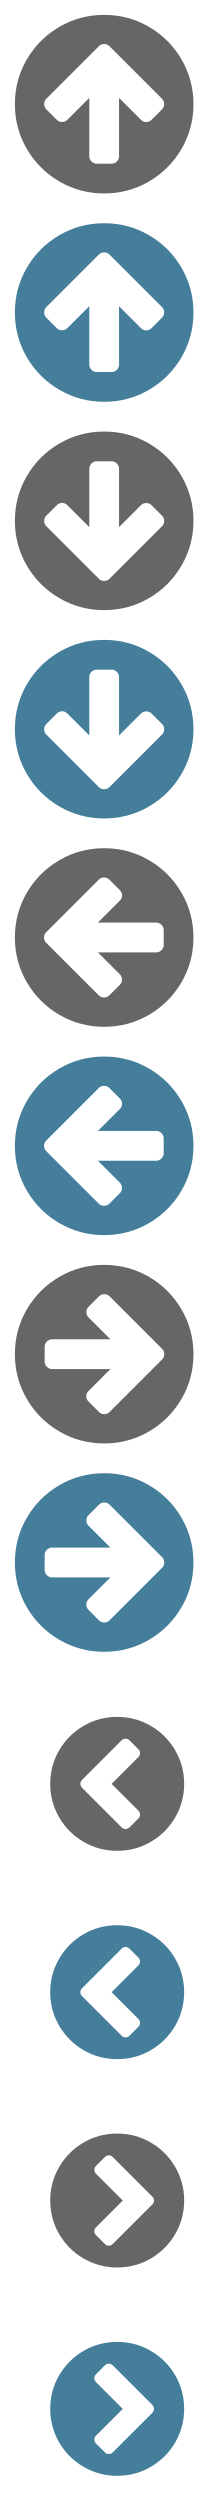
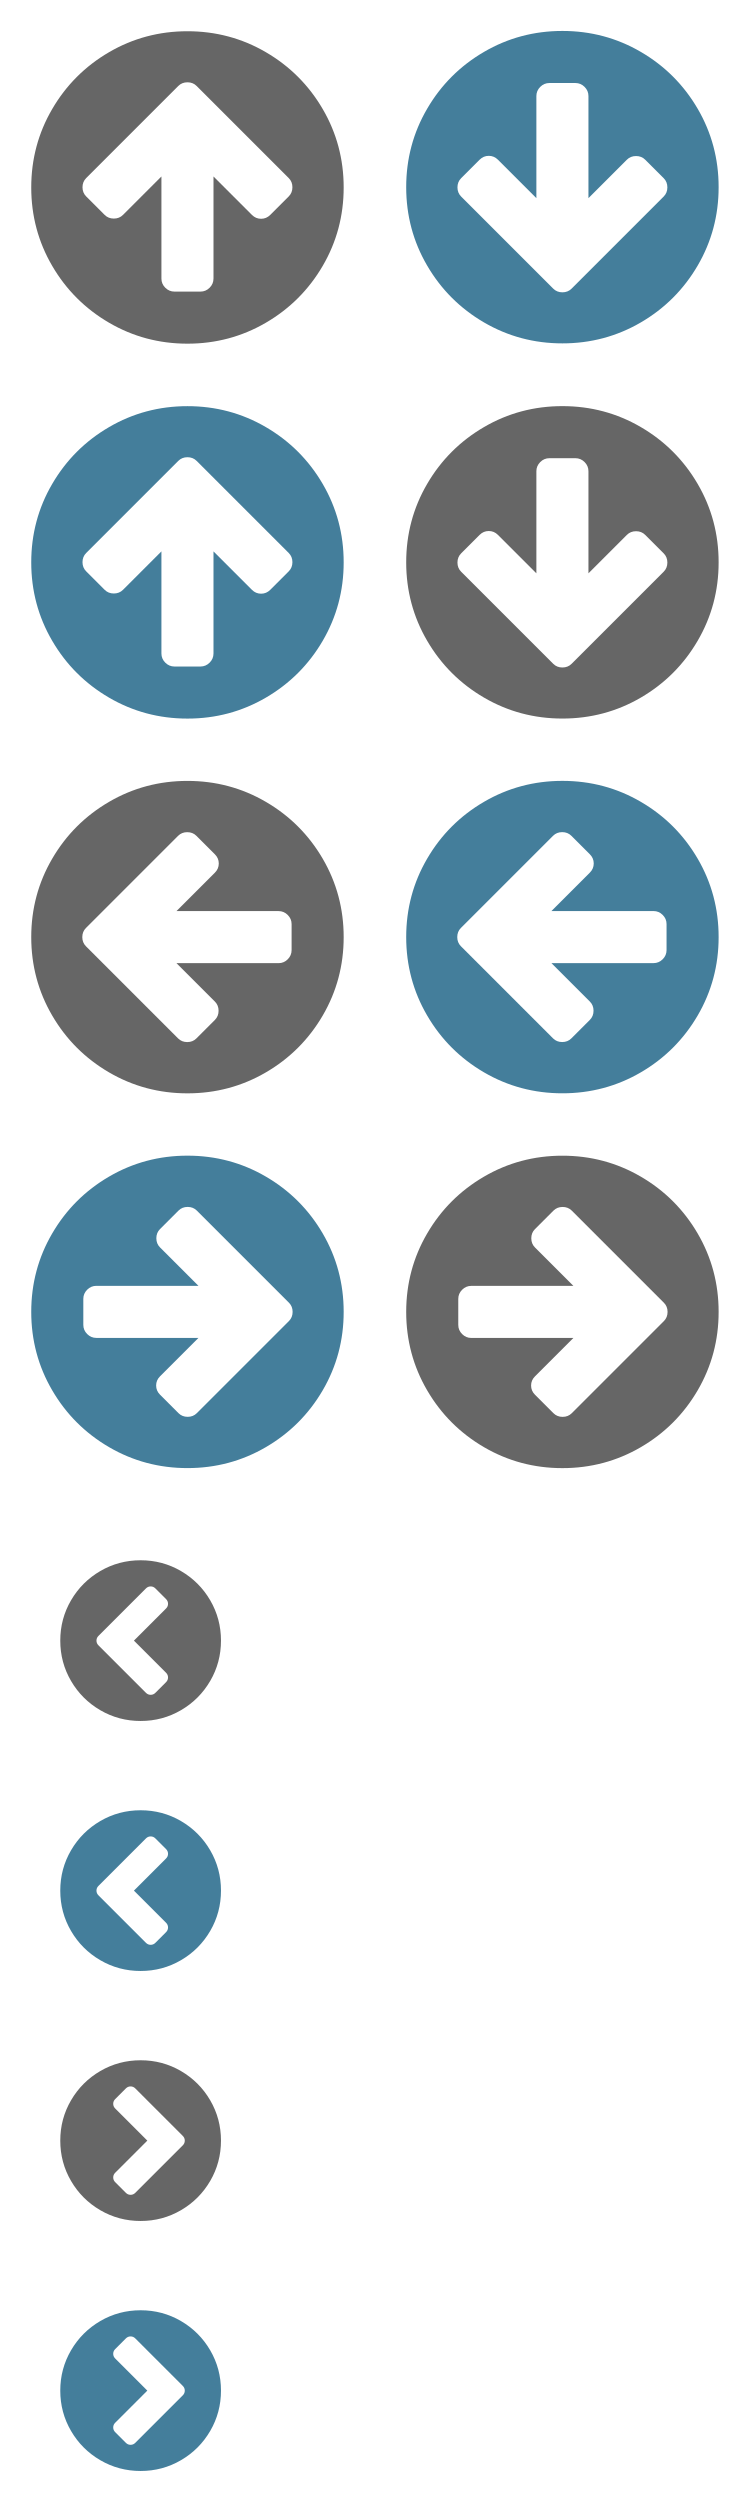
- <svg xmlns="http://www.w3.org/2000/svg" xmlns:xlink="http://www.w3.org/1999/xlink" width="16" height="192" viewBox="0 0 1792 21504">
-   <defs>
+ <svg xmlns="http://www.w3.org/2000/svg" xmlns:xlink="http://www.w3.org/1999/xlink" width="48" height="160" version="1.1" viewBox="0 0 5376 17920" id="svg17">
+   <defs id="defs6">
    <g id="up">
-       <path d="M1412 895q0-27-18-45l-362-362-91-91q-18-18-45-18t-45 18l-91 91-362 362q-18 18-18 45t18 45l91 91q18 18 45 18t45-18l189-189v502q0 26 19 45t45 19h128q26 0 45-19t19-45v-502l189 189q19 19 45 19t45-19l91-91q18-18 18-45zm252 1q0 209-103 385.5t-279.5 279.5-385.5 103-385.5-103-279.5-279.5-103-385.5 103-385.5 279.5-279.5 385.5-103 385.5 103 279.5 279.5 103 385.5z" />
+       <path d="m 1412,895 q 0,-27 -18,-45 L 941,397 q -18,-18 -45,-18 -27,0 -45,18 L 398,850 q -18,18 -18,45 0,27 18,45 l 91,91 q 18,18 45,18 27,0 45,-18 L 768,842 v 502 q 0,26 19,45 19,19 45,19 h 128 q 26,0 45,-19 19,-19 19,-45 V 842 l 189,189 q 19,19 45,19 26,0 45,-19 l 91,-91 q 18,-18 18,-45 z m 252,1 q 0,209 -103,385.5 Q 1458,1458 1281.5,1561 1105,1664 896,1664 687,1664 510.5,1561 334,1458 231,1281.5 128,1105 128,896 128,687 231,510.5 334,334 510.5,231 687,128 896,128 1105,128 1281.5,231 1458,334 1561,510.5 1664,687 1664,896 Z" id="path1" />
    </g>
    <g id="down">
-       <path d="M1412 897q0-27-18-45l-91-91q-18-18-45-18t-45 18l-189 189v-502q0-26-19-45t-45-19h-128q-26 0-45 19t-19 45v502l-189-189q-19-19-45-19t-45 19l-91 91q-18 18-18 45t18 45l362 362 91 91q18 18 45 18t45-18l91-91 362-362q18-18 18-45zm252-1q0 209-103 385.5t-279.5 279.5-385.5 103-385.5-103-279.5-279.5-103-385.5 103-385.5 279.5-279.5 385.5-103 385.5 103 279.5 279.5 103 385.5z" />
+       <path d="m 1412,897 q 0,-27 -18,-45 l -91,-91 q -18,-18 -45,-18 -27,0 -45,18 L 1024,950 V 448 q 0,-26 -19,-45 -19,-19 -45,-19 H 832 q -26,0 -45,19 -19,19 -19,45 V 950 L 579,761 q -19,-19 -45,-19 -26,0 -45,19 l -91,91 q -18,18 -18,45 0,27 18,45 l 453,453 q 18,18 45,18 27,0 45,-18 l 453,-453 q 18,-18 18,-45 z m 252,-1 q 0,209 -103,385.5 Q 1458,1458 1281.5,1561 1105,1664 896,1664 687,1664 510.5,1561 334,1458 231,1281.5 128,1105 128,896 128,687 231,510.5 334,334 510.5,231 687,128 896,128 1105,128 1281.5,231 1458,334 1561,510.5 1664,687 1664,896 Z" id="path2" />
    </g>
    <g id="left">
-       <path d="M1408 960v-128q0-26-19-45t-45-19h-502l189-189q19-19 19-45t-19-45l-91-91q-18-18-45-18t-45 18l-362 362-91 91q-18 18-18 45t18 45l91 91 362 362q18 18 45 18t45-18l91-91q18-18 18-45t-18-45l-189-189h502q26 0 45-19t19-45zm256-64q0 209-103 385.5t-279.5 279.5-385.5 103-385.5-103-279.5-279.5-103-385.5 103-385.5 279.5-279.5 385.5-103 385.5 103 279.5 279.5 103 385.5z" />
+       <path d="M 1408,960 V 832 q 0,-26 -19,-45 -19,-19 -45,-19 H 842 l 189,-189 q 19,-19 19,-45 0,-26 -19,-45 l -91,-91 q -18,-18 -45,-18 -27,0 -45,18 L 397,851 q -18,18 -18,45 0,27 18,45 l 453,453 q 18,18 45,18 27,0 45,-18 l 91,-91 q 18,-18 18,-45 0,-27 -18,-45 L 842,1024 h 502 q 26,0 45,-19 19,-19 19,-45 z m 256,-64 q 0,209 -103,385.5 Q 1458,1458 1281.5,1561 1105,1664 896,1664 687,1664 510.5,1561 334,1458 231,1281.5 128,1105 128,896 128,687 231,510.5 334,334 510.5,231 687,128 896,128 1105,128 1281.5,231 1458,334 1561,510.5 1664,687 1664,896 Z" id="path3" />
    </g>
    <g id="right">
-       <path d="M1413 896q0-27-18-45l-91-91-362-362q-18-18-45-18t-45 18l-91 91q-18 18-18 45t18 45l189 189h-502q-26 0-45 19t-19 45v128q0 26 19 45t45 19h502l-189 189q-19 19-19 45t19 45l91 91q18 18 45 18t45-18l362-362 91-91q18-18 18-45zm251 0q0 209-103 385.5t-279.5 279.5-385.5 103-385.5-103-279.5-279.5-103-385.5 103-385.5 279.5-279.5 385.5-103 385.5 103 279.5 279.5 103 385.5z" />
+       <path d="m 1413,896 q 0,-27 -18,-45 L 942,398 q -18,-18 -45,-18 -27,0 -45,18 l -91,91 q -18,18 -18,45 0,27 18,45 L 950,768 H 448 q -26,0 -45,19 -19,19 -19,45 v 128 q 0,26 19,45 19,19 45,19 h 502 l -189,189 q -19,19 -19,45 0,26 19,45 l 91,91 q 18,18 45,18 27,0 45,-18 l 453,-453 q 18,-18 18,-45 z m 251,0 q 0,209 -103,385.5 Q 1458,1458 1281.5,1561 1105,1664 896,1664 687,1664 510.5,1561 334,1458 231,1281.5 128,1105 128,896 128,687 231,510.5 334,334 510.5,231 687,128 896,128 1105,128 1281.5,231 1458,334 1561,510.5 1664,687 1664,896 Z" id="path4" />
    </g>
    <g id="clearall">
-       <path transform="translate(336, 336) scale(0.75)" d="M1037 1395l102-102q19-19 19-45t-19-45l-307-307 307-307q19-19 19-45t-19-45l-102-102q-19-19-45-19t-45 19l-454 454q-19 19-19 45t19 45l454 454q19 19 45 19t45-19zm627-499q0 209-103 385.5t-279.5 279.5-385.5 103-385.5-103-279.5-279.5-103-385.5 103-385.5 279.5-279.5 385.5-103 385.5 103 279.5 279.5 103 385.5z" />
+       <path transform="matrix(0.75,0,0,0.75,336,336)" d="m 1037,1395 102,-102 q 19,-19 19,-45 0,-26 -19,-45 L 832,896 1139,589 q 19,-19 19,-45 0,-26 -19,-45 L 1037,397 q -19,-19 -45,-19 -26,0 -45,19 L 493,851 q -19,19 -19,45 0,26 19,45 l 454,454 q 19,19 45,19 26,0 45,-19 z m 627,-499 q 0,209 -103,385.5 Q 1458,1458 1281.5,1561 1105,1664 896,1664 687,1664 510.5,1561 334,1458 231,1281.5 128,1105 128,896 128,687 231,510.5 334,334 510.5,231 687,128 896,128 1105,128 1281.5,231 1458,334 1561,510.5 1664,687 1664,896 Z" id="path5" />
    </g>
    <g id="chooseall">
-       <path transform="translate(336, 336) scale(0.75)" d="M845 1395l454-454q19-19 19-45t-19-45l-454-454q-19-19-45-19t-45 19l-102 102q-19 19-19 45t19 45l307 307-307 307q-19 19-19 45t19 45l102 102q19 19 45 19t45-19zm819-499q0 209-103 385.5t-279.5 279.5-385.5 103-385.5-103-279.5-279.5-103-385.5 103-385.5 279.5-279.5 385.5-103 385.5 103 279.5 279.5 103 385.5z" />
+       <path transform="matrix(0.75,0,0,0.75,336,336)" d="m 845,1395 454,-454 q 19,-19 19,-45 0,-26 -19,-45 L 845,397 q -19,-19 -45,-19 -26,0 -45,19 L 653,499 q -19,19 -19,45 0,26 19,45 l 307,307 -307,307 q -19,19 -19,45 0,26 19,45 l 102,102 q 19,19 45,19 26,0 45,-19 z m 819,-499 q 0,209 -103,385.5 Q 1458,1458 1281.5,1561 1105,1664 896,1664 687,1664 510.5,1561 334,1458 231,1281.5 128,1105 128,896 128,687 231,510.5 334,334 510.5,231 687,128 896,128 1105,128 1281.5,231 1458,334 1561,510.5 1664,687 1664,896 Z" id="path6" />
    </g>
  </defs>
-   <use xlink:href="#up" x="0" y="0" fill="#666666" />
-   <use xlink:href="#up" x="0" y="1792" fill="#447e9b" />
-   <use xlink:href="#down" x="0" y="3584" fill="#666666" />
-   <use xlink:href="#down" x="0" y="5376" fill="#447e9b" />
-   <use xlink:href="#left" x="0" y="7168" fill="#666666" />
-   <use xlink:href="#left" x="0" y="8960" fill="#447e9b" />
-   <use xlink:href="#right" x="0" y="10752" fill="#666666" />
-   <use xlink:href="#right" x="0" y="12544" fill="#447e9b" />
-   <use xlink:href="#clearall" x="0" y="14336" fill="#666666" />
-   <use xlink:href="#clearall" x="0" y="16128" fill="#447e9b" />
-   <use xlink:href="#chooseall" x="0" y="17920" fill="#666666" />
-   <use xlink:href="#chooseall" x="0" y="19712" fill="#447e9b" />
+   <use transform="matrix(1.458,0,0,1.458,2725,-7803)" y="5376" fill="#447e9b" xlink:href="#down" id="use6" style="stroke-width:0.686" />
+   <use transform="matrix(1.458,0,0,1.458,2725,-2501)" y="3584" fill="#666666" xlink:href="#down" id="use7" style="stroke-width:0.686" />
+   <use transform="matrix(1.458,0,0,1.458,37.33,-10192)" y="12544" fill="#447e9b" xlink:href="#right" id="use8" style="stroke-width:0.686" />
+   <use transform="matrix(1.458,0,0,1.458,37.33,37.33)" fill="#666666" xlink:href="#up" id="use9" style="stroke-width:0.686" />
+   <use transform="matrix(1.458,0,0,1.458,37.33,112)" y="1792" fill="#447e9b" xlink:href="#up" id="use10" style="stroke-width:0.686" />
+   <use transform="matrix(1.458,0,0,1.458,37.33,-5040)" y="7168" fill="#666666" xlink:href="#left" id="use11" style="stroke-width:0.686" />
+   <use transform="matrix(1.458,0,0,1.458,2725,-7653)" y="8960" fill="#447e9b" xlink:href="#left" id="use12" style="stroke-width:0.686" />
+   <use transform="matrix(1.458,0,0,1.458,2725,-7579)" y="10752" fill="#666666" xlink:href="#right" id="use13" style="stroke-width:0.686" />
+   <use y="14336" fill="#666666" xlink:href="#clearall" id="use14" transform="translate(4.8e-6,-3584.016)" />
+   <use y="16128" fill="#447e9b" xlink:href="#clearall" id="use15" transform="translate(4.8e-6,-3584.016)" />
+   <use y="17920" fill="#666666" xlink:href="#chooseall" id="use16" transform="translate(4.8e-6,-3584.016)" />
+   <use y="19712" fill="#447e9b" xlink:href="#chooseall" id="use17" transform="translate(4.8e-6,-3584.016)" />
</svg>
